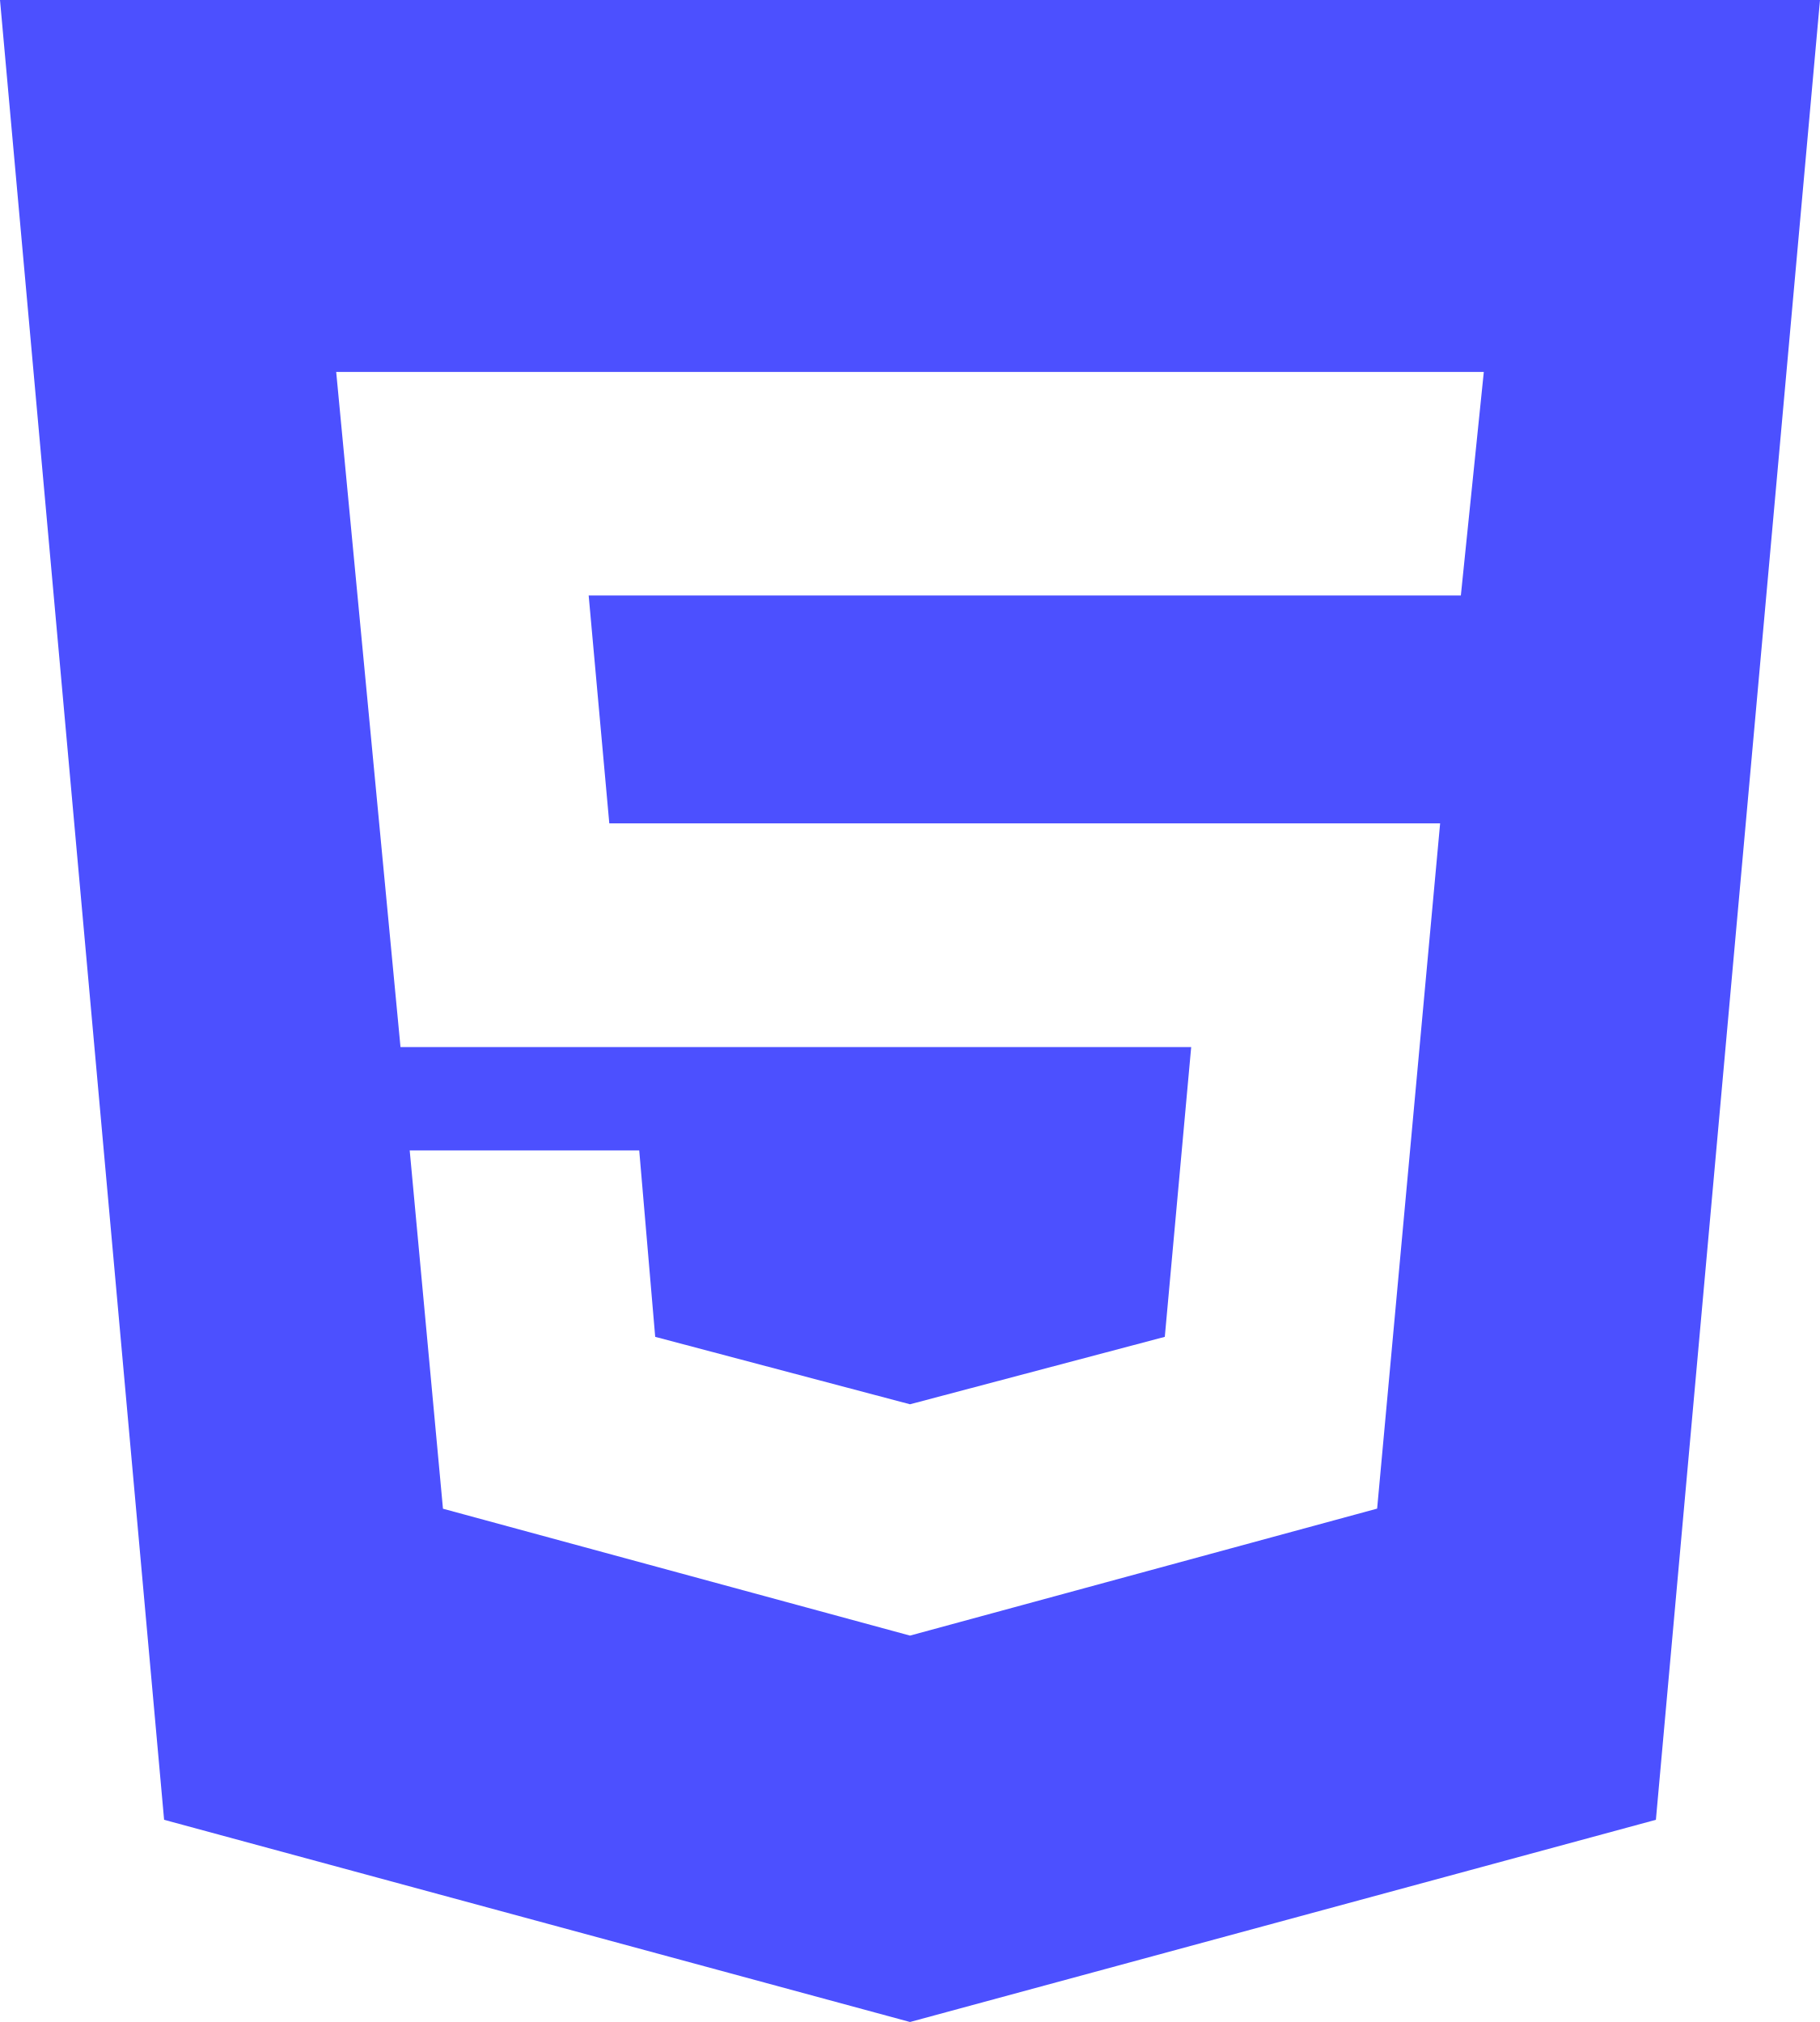
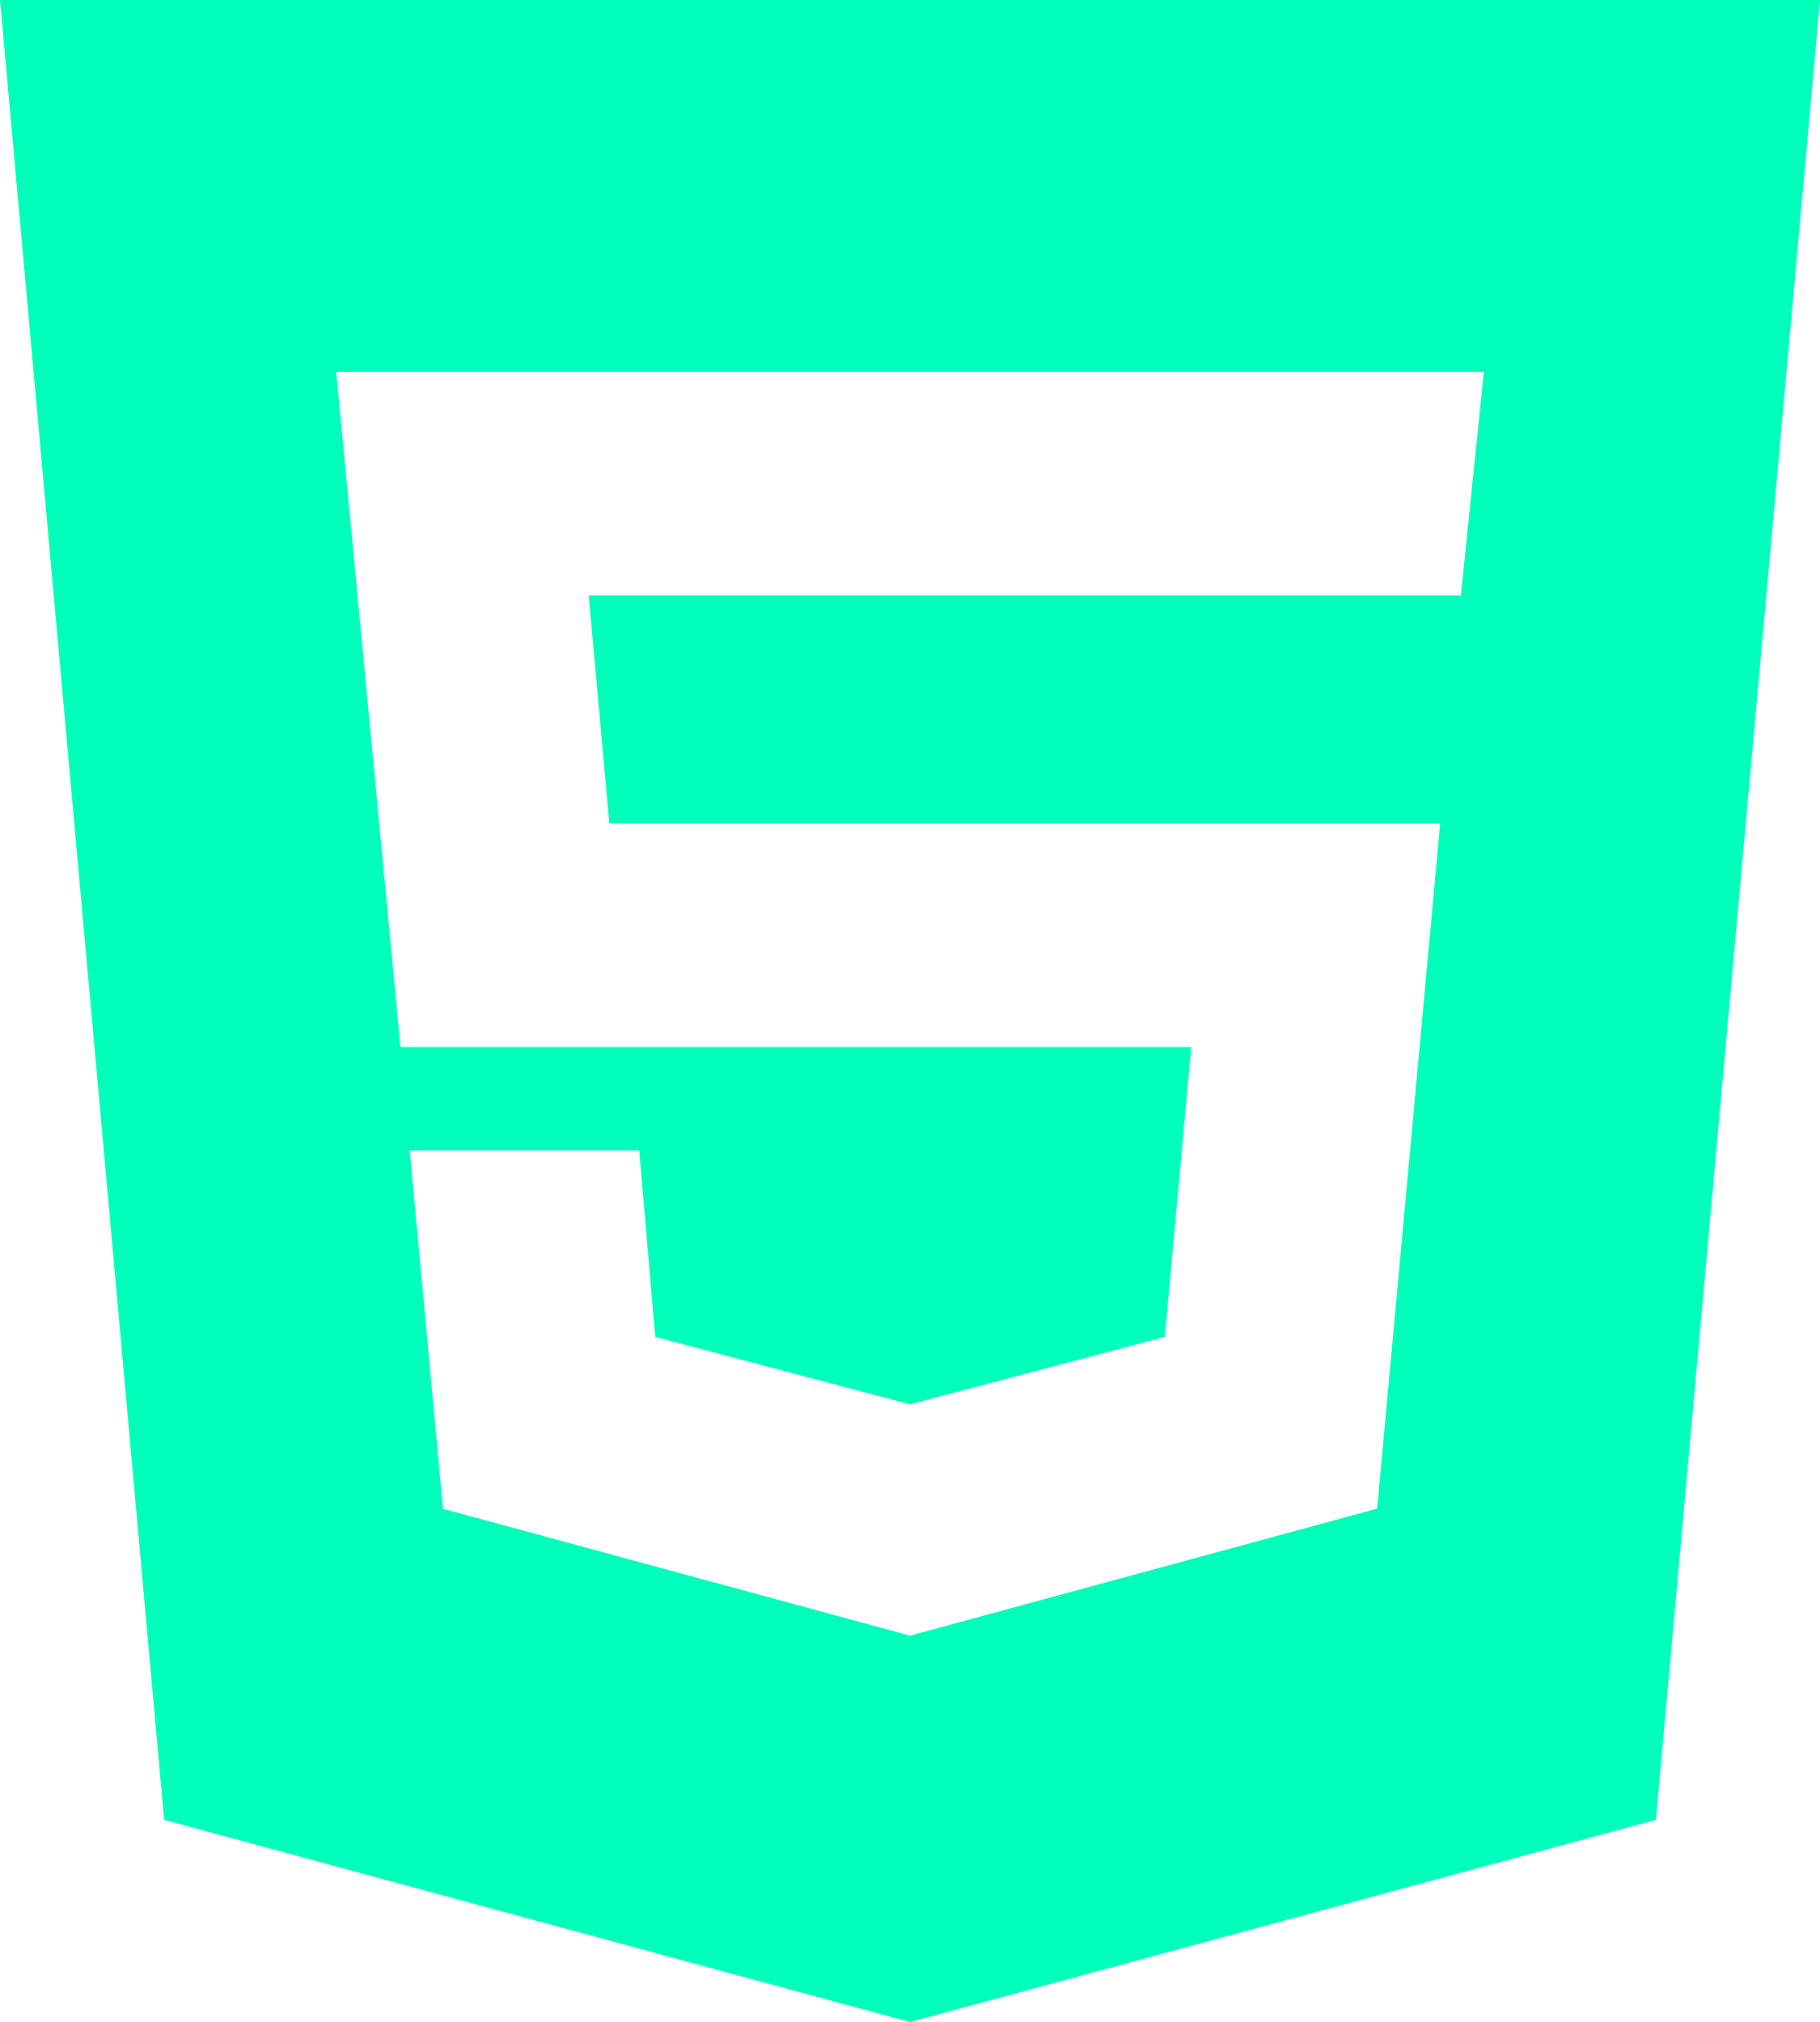
<svg xmlns="http://www.w3.org/2000/svg" width="54" height="60" fill="none">
-   <path d="m27 48.534 13.86-3.768 1.869-20.334H18.078l-.612-6.762h25.878l.681-6.633H9.975l1.908 20.034h23.46l-.783 8.598L27 41.67l-7.56-2.001-.474-5.532h-6.81l.987 10.632L27 48.534ZM0 0h54l-4.869 54L27 60 4.869 54 0 0Z" fill="#0006ffb3" />
+   <path d="m27 48.534 13.86-3.768 1.869-20.334H18.078l-.612-6.762h25.878l.681-6.633H9.975l1.908 20.034h23.46l-.783 8.598L27 41.67l-7.56-2.001-.474-5.532h-6.81l.987 10.632L27 48.534ZM0 0h54l-4.869 54L27 60 4.869 54 0 0Z" fill="#00ffbb" />
</svg>
